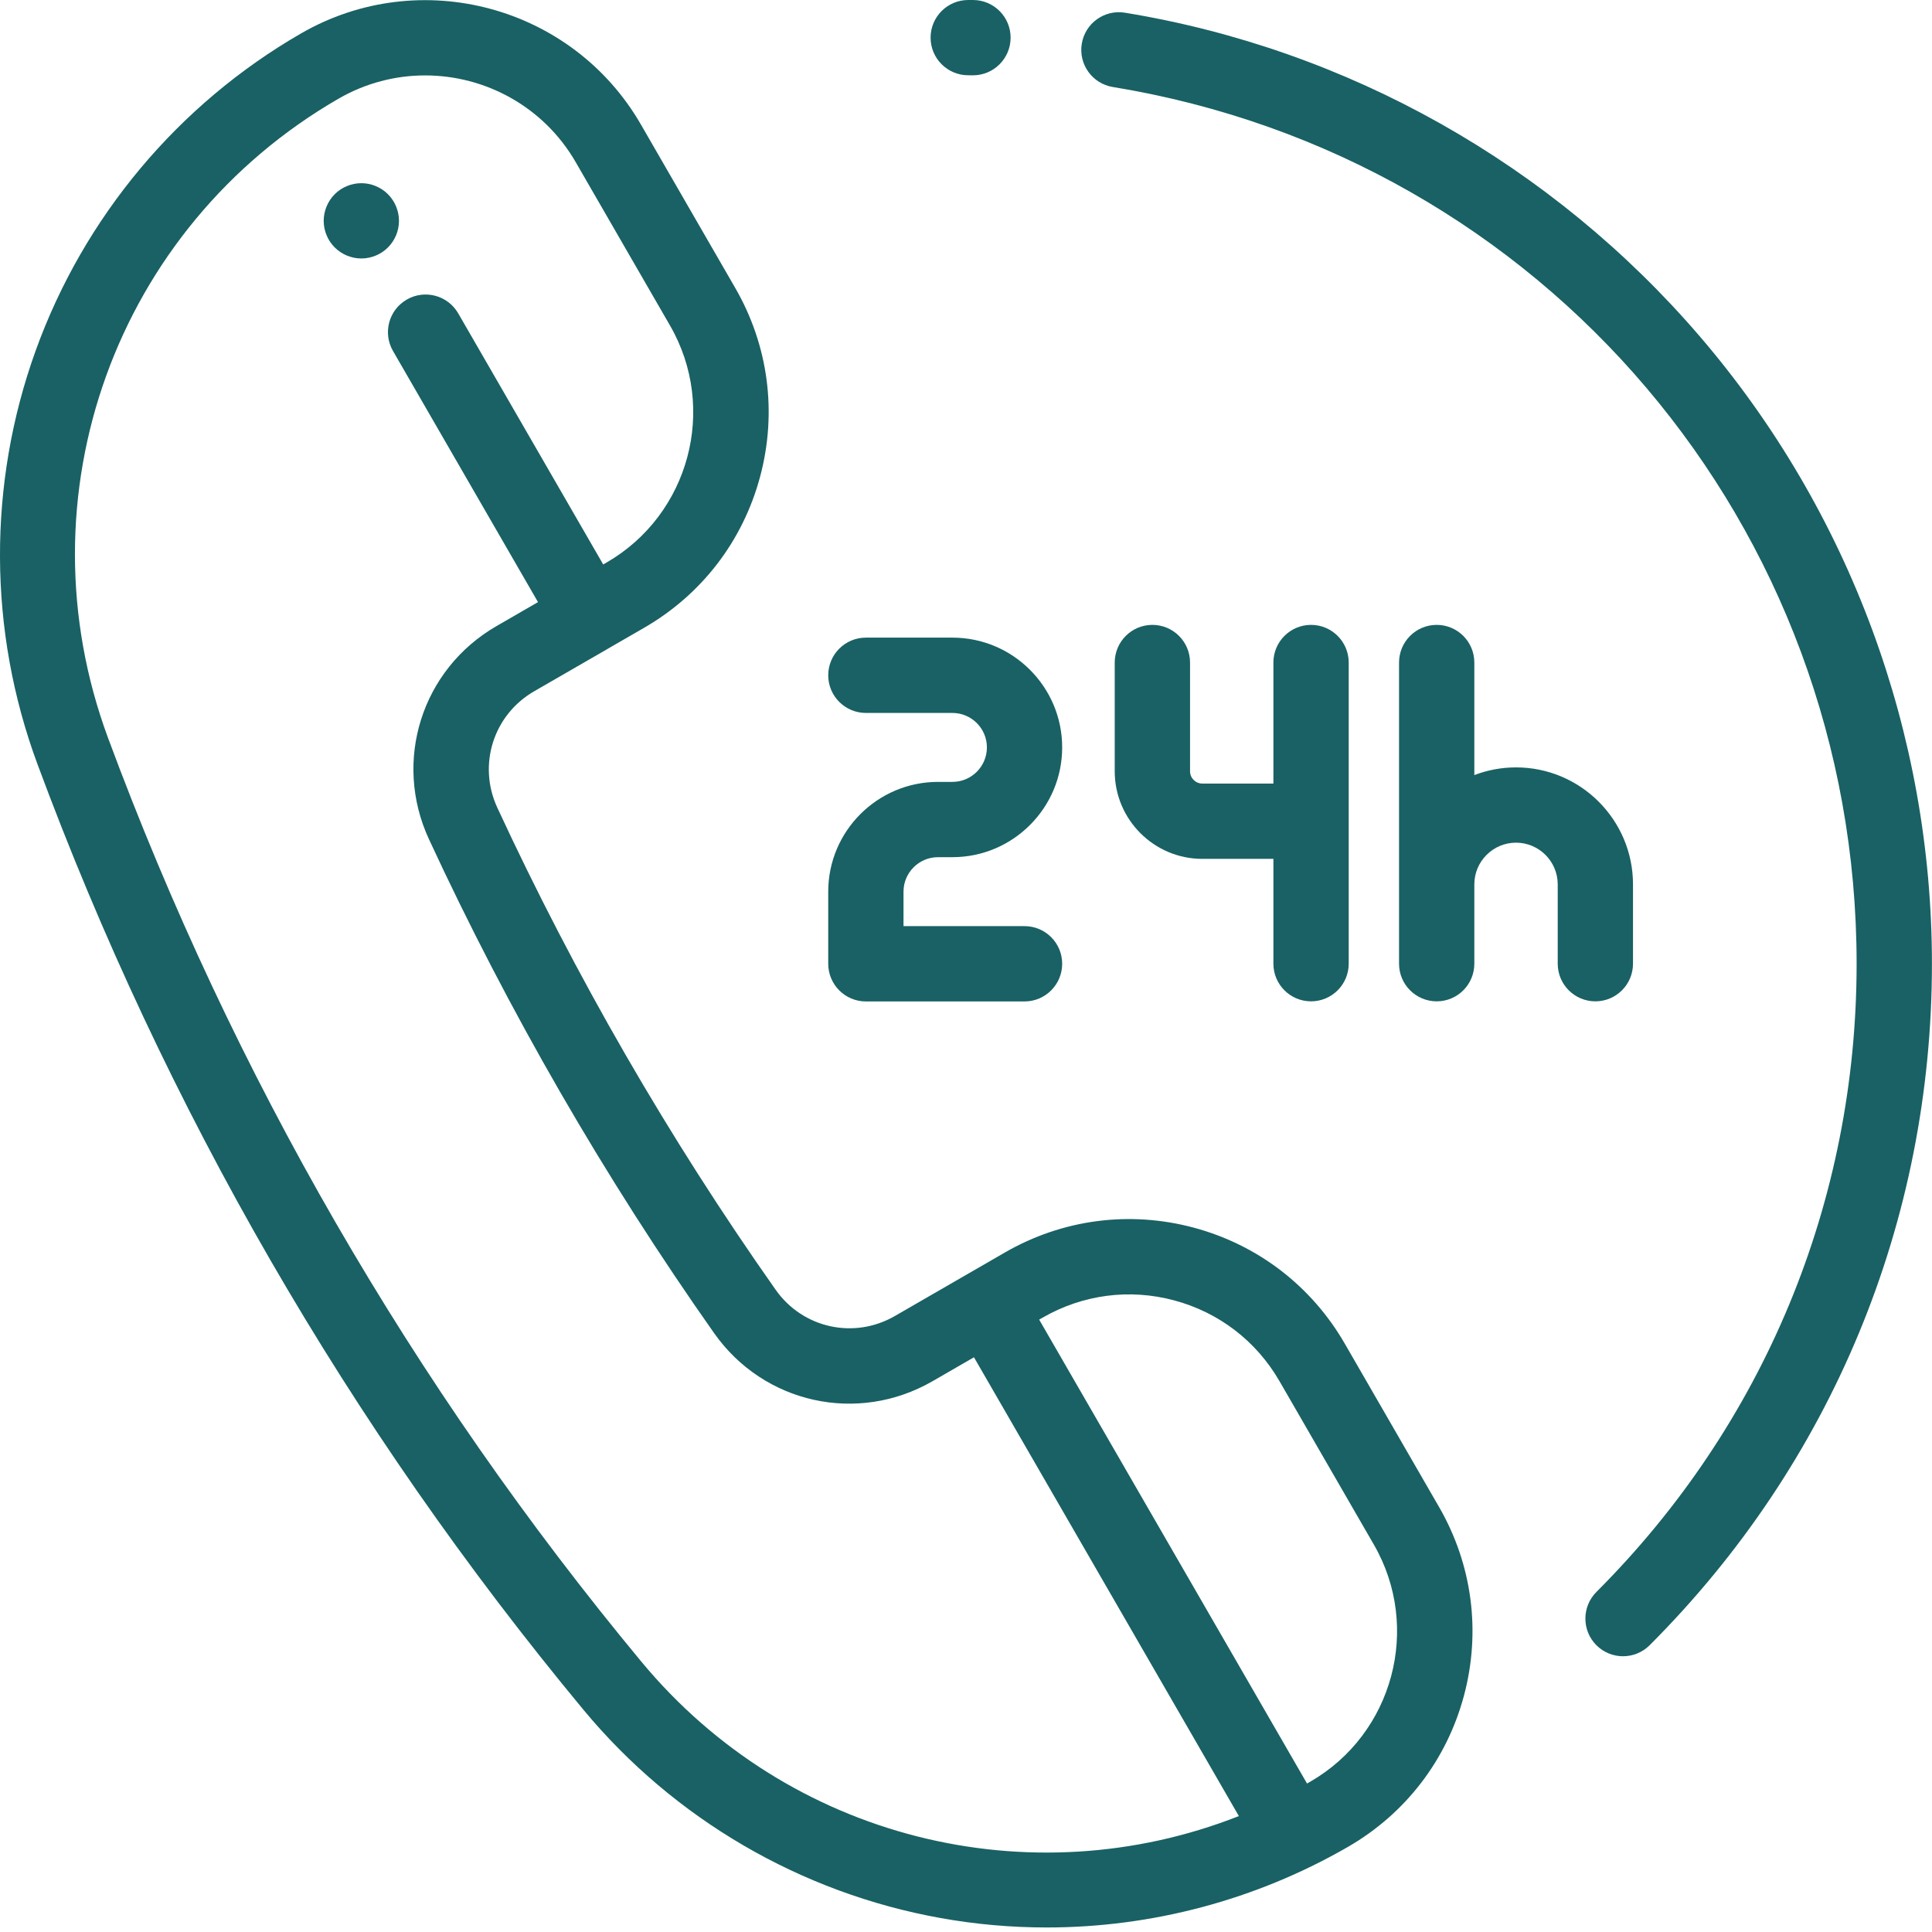
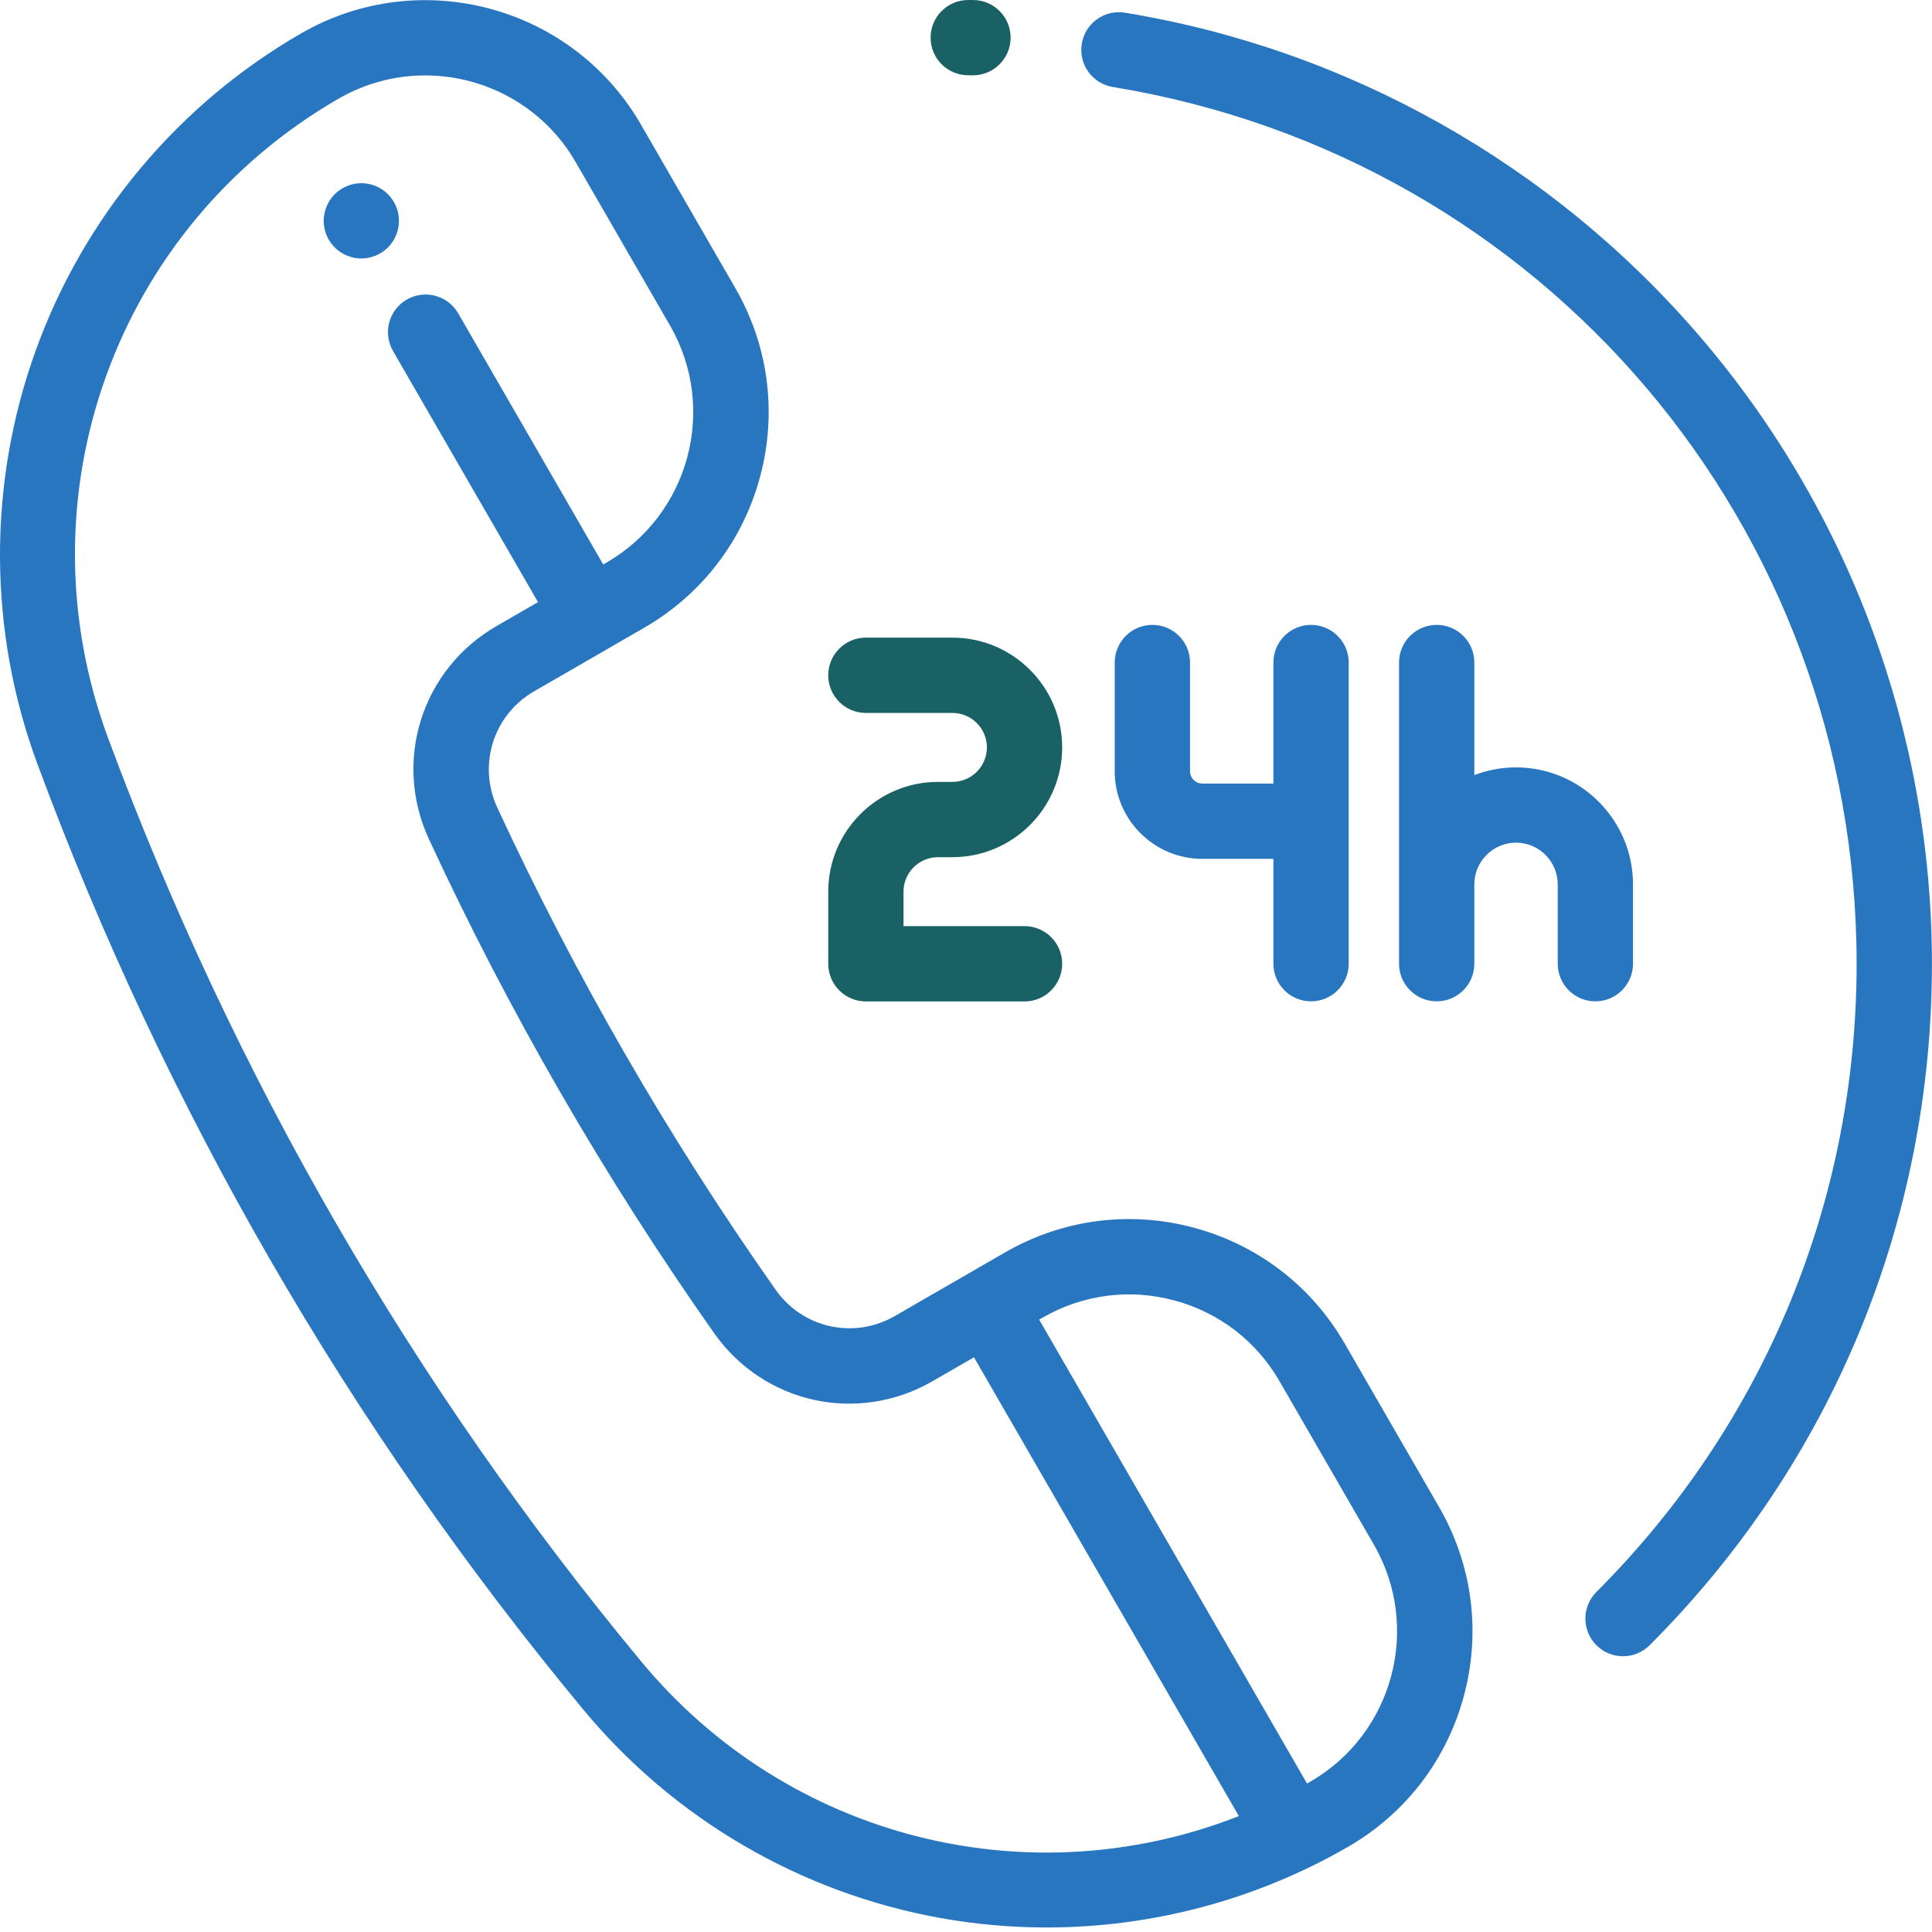
<svg xmlns="http://www.w3.org/2000/svg" width="55" height="55" viewBox="0 0 55 55" fill="none">
-   <path d="M38.282 38.249C37.335 36.61 35.808 35.438 33.981 34.948C32.153 34.459 30.245 34.711 28.607 35.656L25.475 37.464C24.313 38.135 22.854 37.814 22.081 36.717C19.041 32.401 16.376 27.783 14.157 22.992C13.594 21.774 14.045 20.35 15.207 19.679L17.316 18.462C17.316 18.461 17.316 18.461 17.316 18.461L18.338 17.871C19.977 16.925 21.149 15.398 21.638 13.571C22.128 11.743 21.877 9.834 20.93 8.196L18.245 3.544C16.292 0.162 11.952 -1.001 8.569 0.952C5.069 2.972 2.387 6.179 1.016 9.98C-0.356 13.782 -0.338 17.963 1.066 21.752C4.701 31.562 9.931 40.62 16.609 48.673C19.189 51.784 22.8 53.89 26.778 54.603C27.78 54.783 28.79 54.871 29.797 54.871C32.791 54.871 35.756 54.087 38.375 52.576C40.013 51.63 41.185 50.102 41.675 48.275C42.164 46.448 41.913 44.539 40.967 42.901L38.282 38.249ZM18.259 47.305C11.735 39.438 6.627 30.591 3.076 21.008C0.528 14.13 3.289 6.475 9.641 2.807C10.417 2.36 11.265 2.147 12.103 2.147C13.811 2.147 15.475 3.033 16.389 4.616L19.074 9.267C20.436 11.626 19.625 14.653 17.266 16.015L17.172 16.069L13.044 8.92C12.748 8.408 12.093 8.232 11.58 8.528C11.067 8.824 10.892 9.479 11.188 9.992L15.316 17.141L14.135 17.823C12.006 19.052 11.179 21.661 12.212 23.892C14.484 28.799 17.215 33.529 20.329 37.951C21.744 39.96 24.417 40.549 26.547 39.32L27.727 38.639L35.268 51.7C29.317 54.041 22.453 52.362 18.259 47.305ZM37.303 50.719C37.272 50.738 37.24 50.755 37.208 50.773L29.583 37.567L29.678 37.512C30.821 36.853 32.152 36.677 33.426 37.019C34.701 37.36 35.766 38.178 36.425 39.32L39.111 43.972C40.473 46.331 39.662 49.358 37.303 50.719Z" fill="#196164" />
-   <path d="M11.358 6.287C11.358 6.005 11.244 5.728 11.044 5.529C10.845 5.329 10.569 5.215 10.287 5.215C10.005 5.215 9.728 5.329 9.529 5.529C9.33 5.728 9.215 6.005 9.215 6.287C9.215 6.569 9.329 6.845 9.529 7.044C9.728 7.244 10.005 7.358 10.287 7.358C10.57 7.358 10.845 7.244 11.044 7.044C11.244 6.845 11.358 6.569 11.358 6.287Z" fill="#196164" />
+   <path d="M38.282 38.249C37.335 36.61 35.808 35.438 33.981 34.948C32.153 34.459 30.245 34.711 28.607 35.656L25.475 37.464C24.313 38.135 22.854 37.814 22.081 36.717C19.041 32.401 16.376 27.783 14.157 22.992C13.594 21.774 14.045 20.35 15.207 19.679L17.316 18.462C17.316 18.461 17.316 18.461 17.316 18.461L18.338 17.871C19.977 16.925 21.149 15.398 21.638 13.571C22.128 11.743 21.877 9.834 20.93 8.196L18.245 3.544C16.292 0.162 11.952 -1.001 8.569 0.952C5.069 2.972 2.387 6.179 1.016 9.98C-0.356 13.782 -0.338 17.963 1.066 21.752C4.701 31.562 9.931 40.62 16.609 48.673C19.189 51.784 22.8 53.89 26.778 54.603C27.78 54.783 28.79 54.871 29.797 54.871C32.791 54.871 35.756 54.087 38.375 52.576C40.013 51.63 41.185 50.102 41.675 48.275C42.164 46.448 41.913 44.539 40.967 42.901L38.282 38.249ZM18.259 47.305C11.735 39.438 6.627 30.591 3.076 21.008C0.528 14.13 3.289 6.475 9.641 2.807C10.417 2.36 11.265 2.147 12.103 2.147C13.811 2.147 15.475 3.033 16.389 4.616L19.074 9.267C20.436 11.626 19.625 14.653 17.266 16.015L17.172 16.069L13.044 8.92C12.748 8.408 12.093 8.232 11.58 8.528C11.067 8.824 10.892 9.479 11.188 9.992L15.316 17.141L14.135 17.823C12.006 19.052 11.179 21.661 12.212 23.892C14.484 28.799 17.215 33.529 20.329 37.951C21.744 39.96 24.417 40.549 26.547 39.32L27.727 38.639L35.268 51.7C29.317 54.041 22.453 52.362 18.259 47.305ZM37.303 50.719C37.272 50.738 37.24 50.755 37.208 50.773L29.583 37.567L29.678 37.512C30.821 36.853 32.152 36.677 33.426 37.019C34.701 37.36 35.766 38.178 36.425 39.32L39.111 43.972C40.473 46.331 39.662 49.358 37.303 50.719Z" fill="#2976C0" />
+   <path d="M11.358 6.287C11.358 6.005 11.244 5.728 11.044 5.529C10.845 5.329 10.569 5.215 10.287 5.215C10.005 5.215 9.728 5.329 9.529 5.529C9.33 5.728 9.215 6.005 9.215 6.287C9.215 6.569 9.329 6.845 9.529 7.044C9.728 7.244 10.005 7.358 10.287 7.358C10.57 7.358 10.845 7.244 11.044 7.044C11.244 6.845 11.358 6.569 11.358 6.287Z" fill="#2976C0" />
  <path d="M24.65 28.509H29.167C29.758 28.509 30.238 28.028 30.238 27.436C30.238 26.845 29.758 26.365 29.167 26.365H25.721V25.383C25.721 24.842 26.162 24.402 26.703 24.402H27.113C28.836 24.402 30.238 23 30.238 21.277C30.238 19.554 28.836 18.152 27.113 18.152H24.65C24.058 18.152 23.578 18.632 23.578 19.224C23.578 19.816 24.058 20.296 24.65 20.296H27.113C27.655 20.296 28.095 20.736 28.095 21.277C28.095 21.819 27.655 22.259 27.113 22.259H26.703C24.98 22.259 23.578 23.66 23.578 25.383V27.436C23.578 28.028 24.058 28.509 24.65 28.509Z" fill="#196164" />
-   <path d="M32.806 17.789C32.214 17.789 31.734 18.269 31.734 18.861V21.957C31.734 23.331 32.853 24.45 34.227 24.45H36.251V27.435C36.251 28.026 36.731 28.506 37.323 28.506C37.914 28.506 38.395 28.026 38.395 27.435V18.861C38.395 18.269 37.914 17.789 37.323 17.789C36.731 17.789 36.251 18.269 36.251 18.861V22.306H34.227C34.034 22.306 33.878 22.149 33.878 21.957V18.861C33.878 18.269 33.398 17.789 32.806 17.789Z" fill="#196164" />
-   <path d="M46.488 27.434V25.176C46.488 23.34 44.994 21.846 43.158 21.846C42.74 21.846 42.34 21.924 41.971 22.065V18.861C41.971 18.269 41.492 17.789 40.9 17.789C40.308 17.789 39.828 18.269 39.828 18.861V27.435C39.828 28.026 40.308 28.506 40.9 28.506C41.492 28.506 41.971 28.026 41.971 27.435V25.176C41.971 24.522 42.504 23.989 43.158 23.989C43.812 23.989 44.345 24.522 44.345 25.176V27.434C44.345 28.026 44.825 28.506 45.417 28.506C46.009 28.506 46.488 28.026 46.488 27.434Z" fill="#196164" />
+   <path d="M32.806 17.789C32.214 17.789 31.734 18.269 31.734 18.861V21.957C31.734 23.331 32.853 24.45 34.227 24.45H36.251V27.435C36.251 28.026 36.731 28.506 37.323 28.506C37.914 28.506 38.395 28.026 38.395 27.435V18.861C38.395 18.269 37.914 17.789 37.323 17.789C36.731 17.789 36.251 18.269 36.251 18.861V22.306H34.227C34.034 22.306 33.878 22.149 33.878 21.957V18.861C33.878 18.269 33.398 17.789 32.806 17.789Z" fill="#2976C0" />
+   <path d="M46.488 27.434V25.176C46.488 23.34 44.994 21.846 43.158 21.846C42.74 21.846 42.34 21.924 41.971 22.065V18.861C41.971 18.269 41.492 17.789 40.9 17.789C40.308 17.789 39.828 18.269 39.828 18.861V27.435C39.828 28.026 40.308 28.506 40.9 28.506C41.492 28.506 41.971 28.026 41.971 27.435V25.176C41.971 24.522 42.504 23.989 43.158 23.989C43.812 23.989 44.345 24.522 44.345 25.176V27.434C44.345 28.026 44.825 28.506 45.417 28.506C46.009 28.506 46.488 28.026 46.488 27.434Z" fill="#2976C0" />
  <path d="M27.564 2.143L27.693 2.144H27.698C28.288 2.144 28.767 1.667 28.77 1.077C28.773 0.485 28.295 0.003 27.703 0L27.564 0C26.972 0 26.492 0.48 26.492 1.072C26.492 1.663 26.972 2.143 27.564 2.143Z" fill="#196164" />
-   <path d="M48.398 9.586C44.188 4.677 38.374 1.401 32.026 0.362C31.441 0.266 30.891 0.662 30.796 1.246C30.7 1.83 31.096 2.382 31.68 2.477C43.949 4.485 52.854 14.982 52.854 27.436C52.854 34.192 50.223 40.544 45.446 45.32C45.028 45.739 45.028 46.417 45.446 46.836C45.656 47.045 45.93 47.15 46.204 47.15C46.478 47.15 46.753 47.045 46.962 46.836C52.144 41.654 54.998 34.765 54.998 27.436C54.998 20.889 52.654 14.55 48.398 9.586Z" fill="#196164" />
+   <path d="M48.398 9.586C44.188 4.677 38.374 1.401 32.026 0.362C31.441 0.266 30.891 0.662 30.796 1.246C30.7 1.83 31.096 2.382 31.68 2.477C43.949 4.485 52.854 14.982 52.854 27.436C52.854 34.192 50.223 40.544 45.446 45.32C45.028 45.739 45.028 46.417 45.446 46.836C45.656 47.045 45.93 47.15 46.204 47.15C46.478 47.15 46.753 47.045 46.962 46.836C52.144 41.654 54.998 34.765 54.998 27.436C54.998 20.889 52.654 14.55 48.398 9.586Z" fill="#2976C0" />
</svg>
